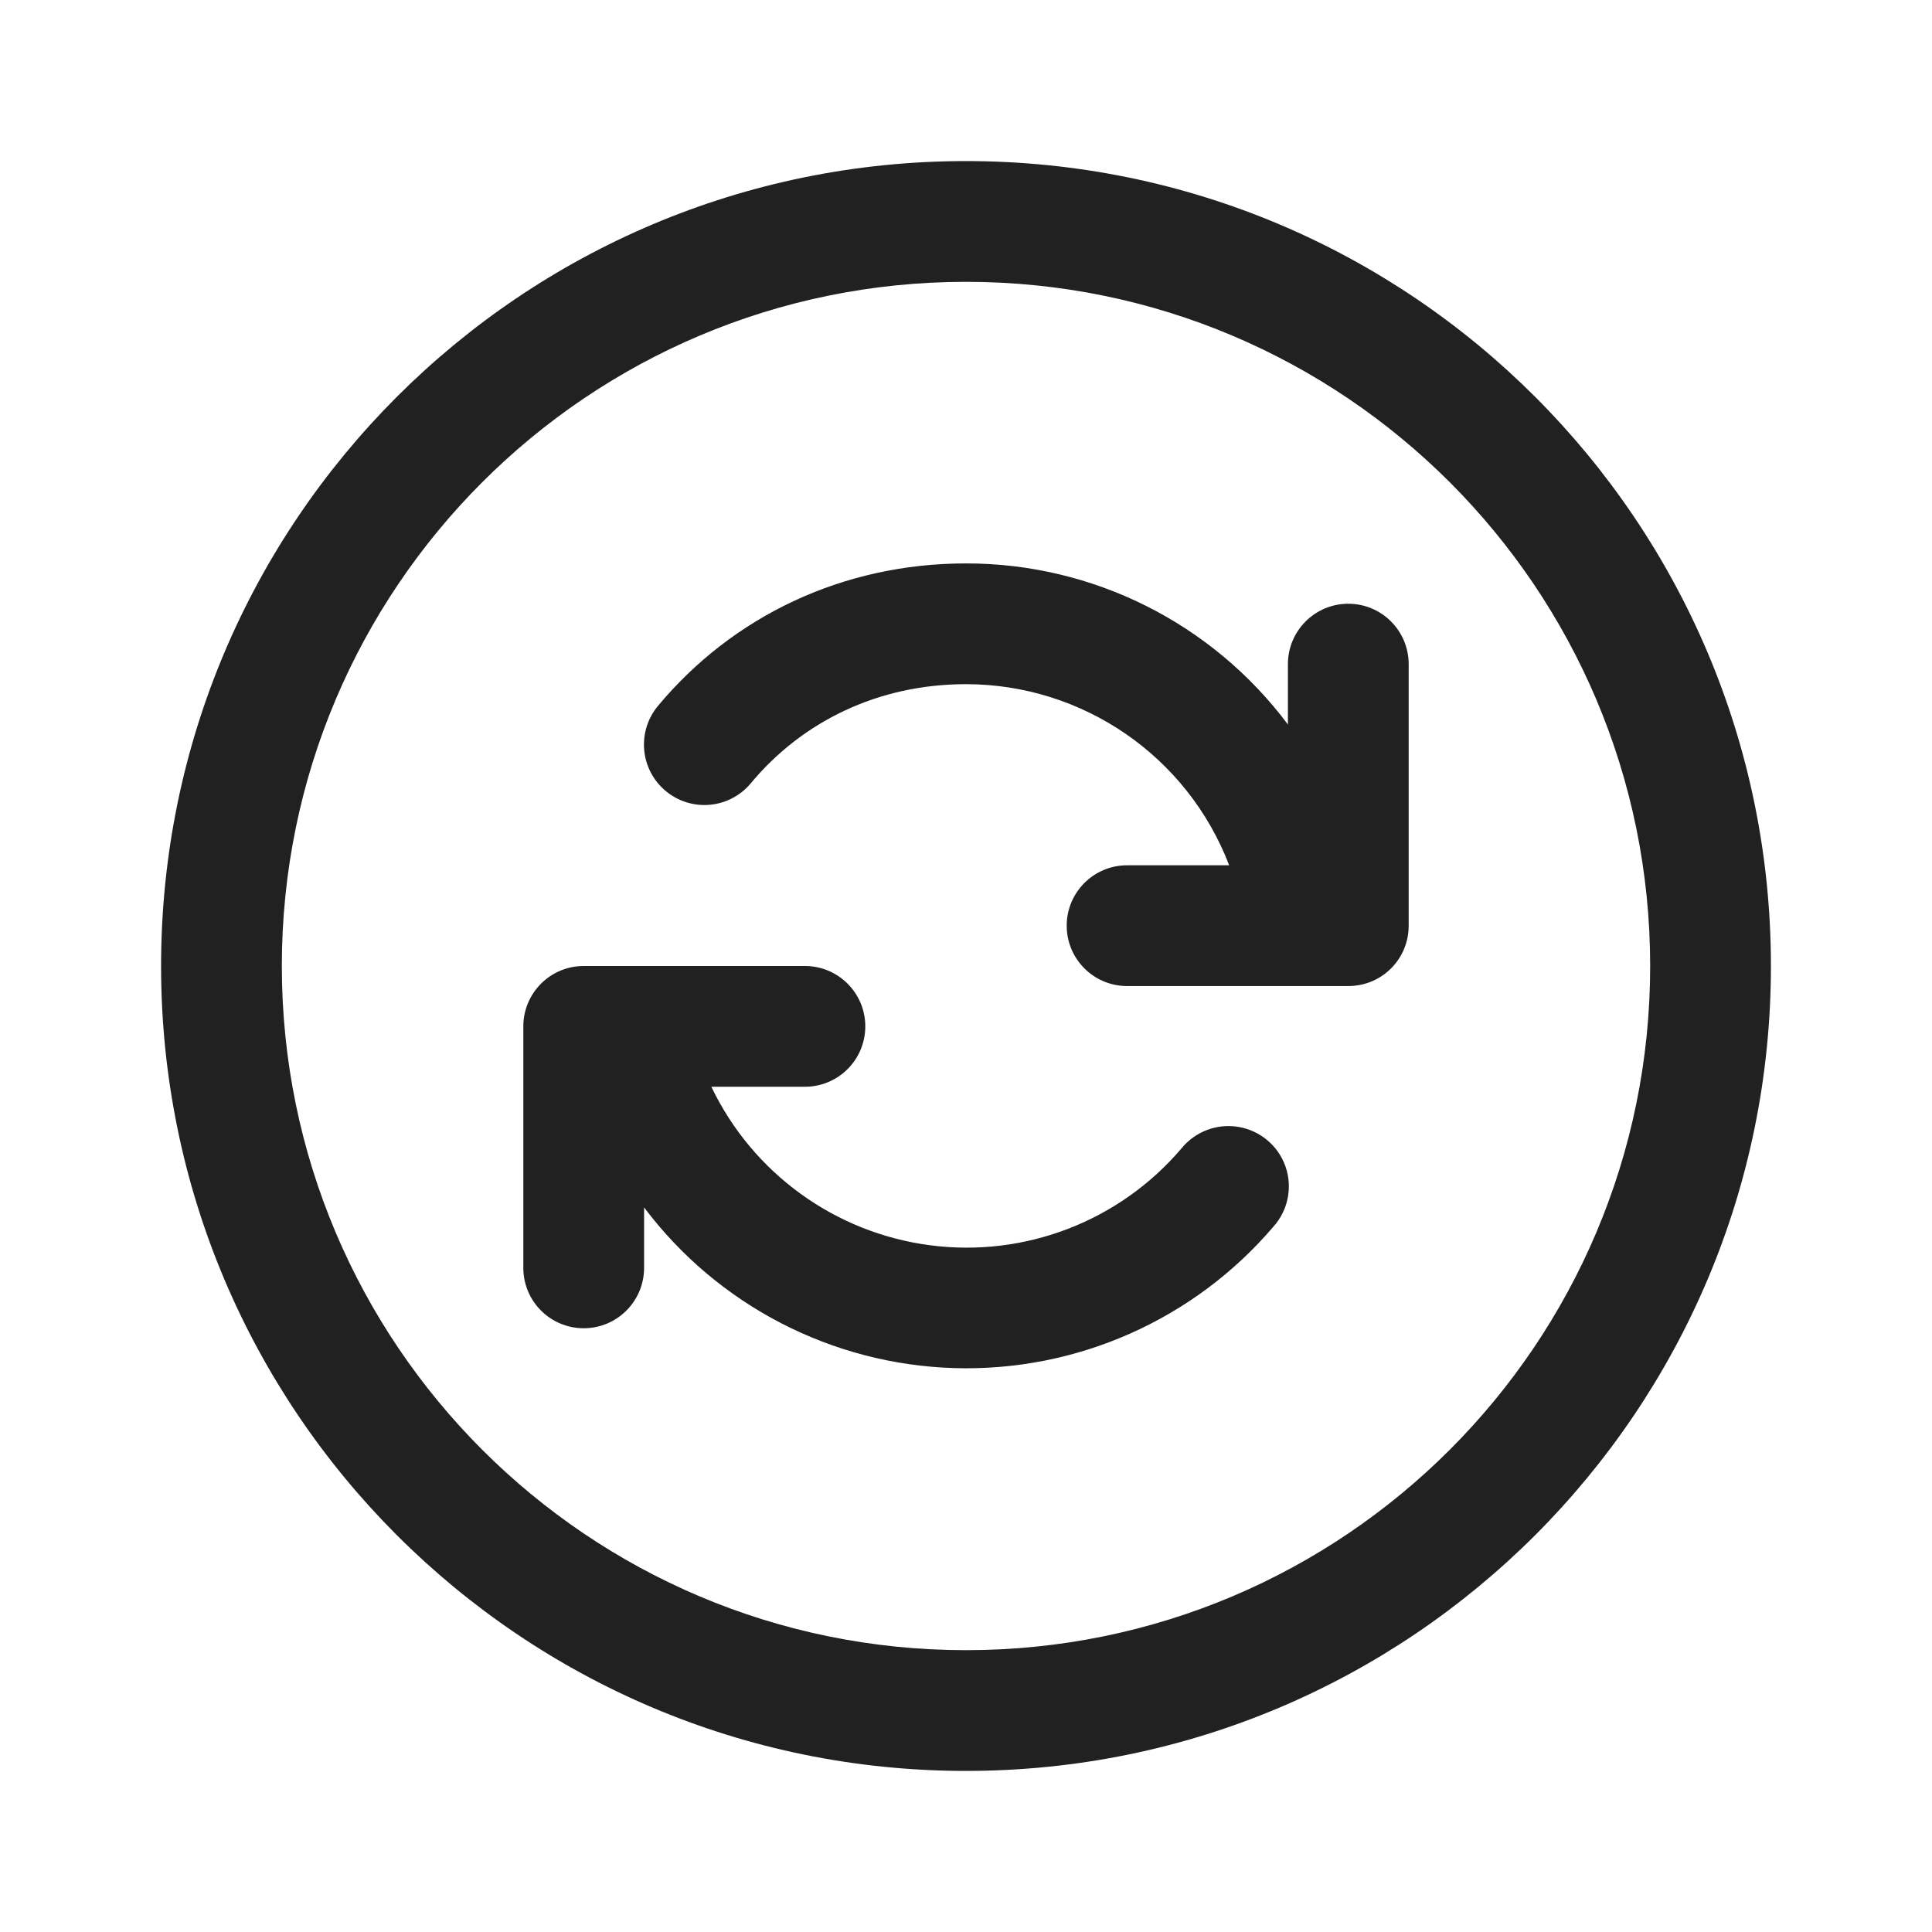
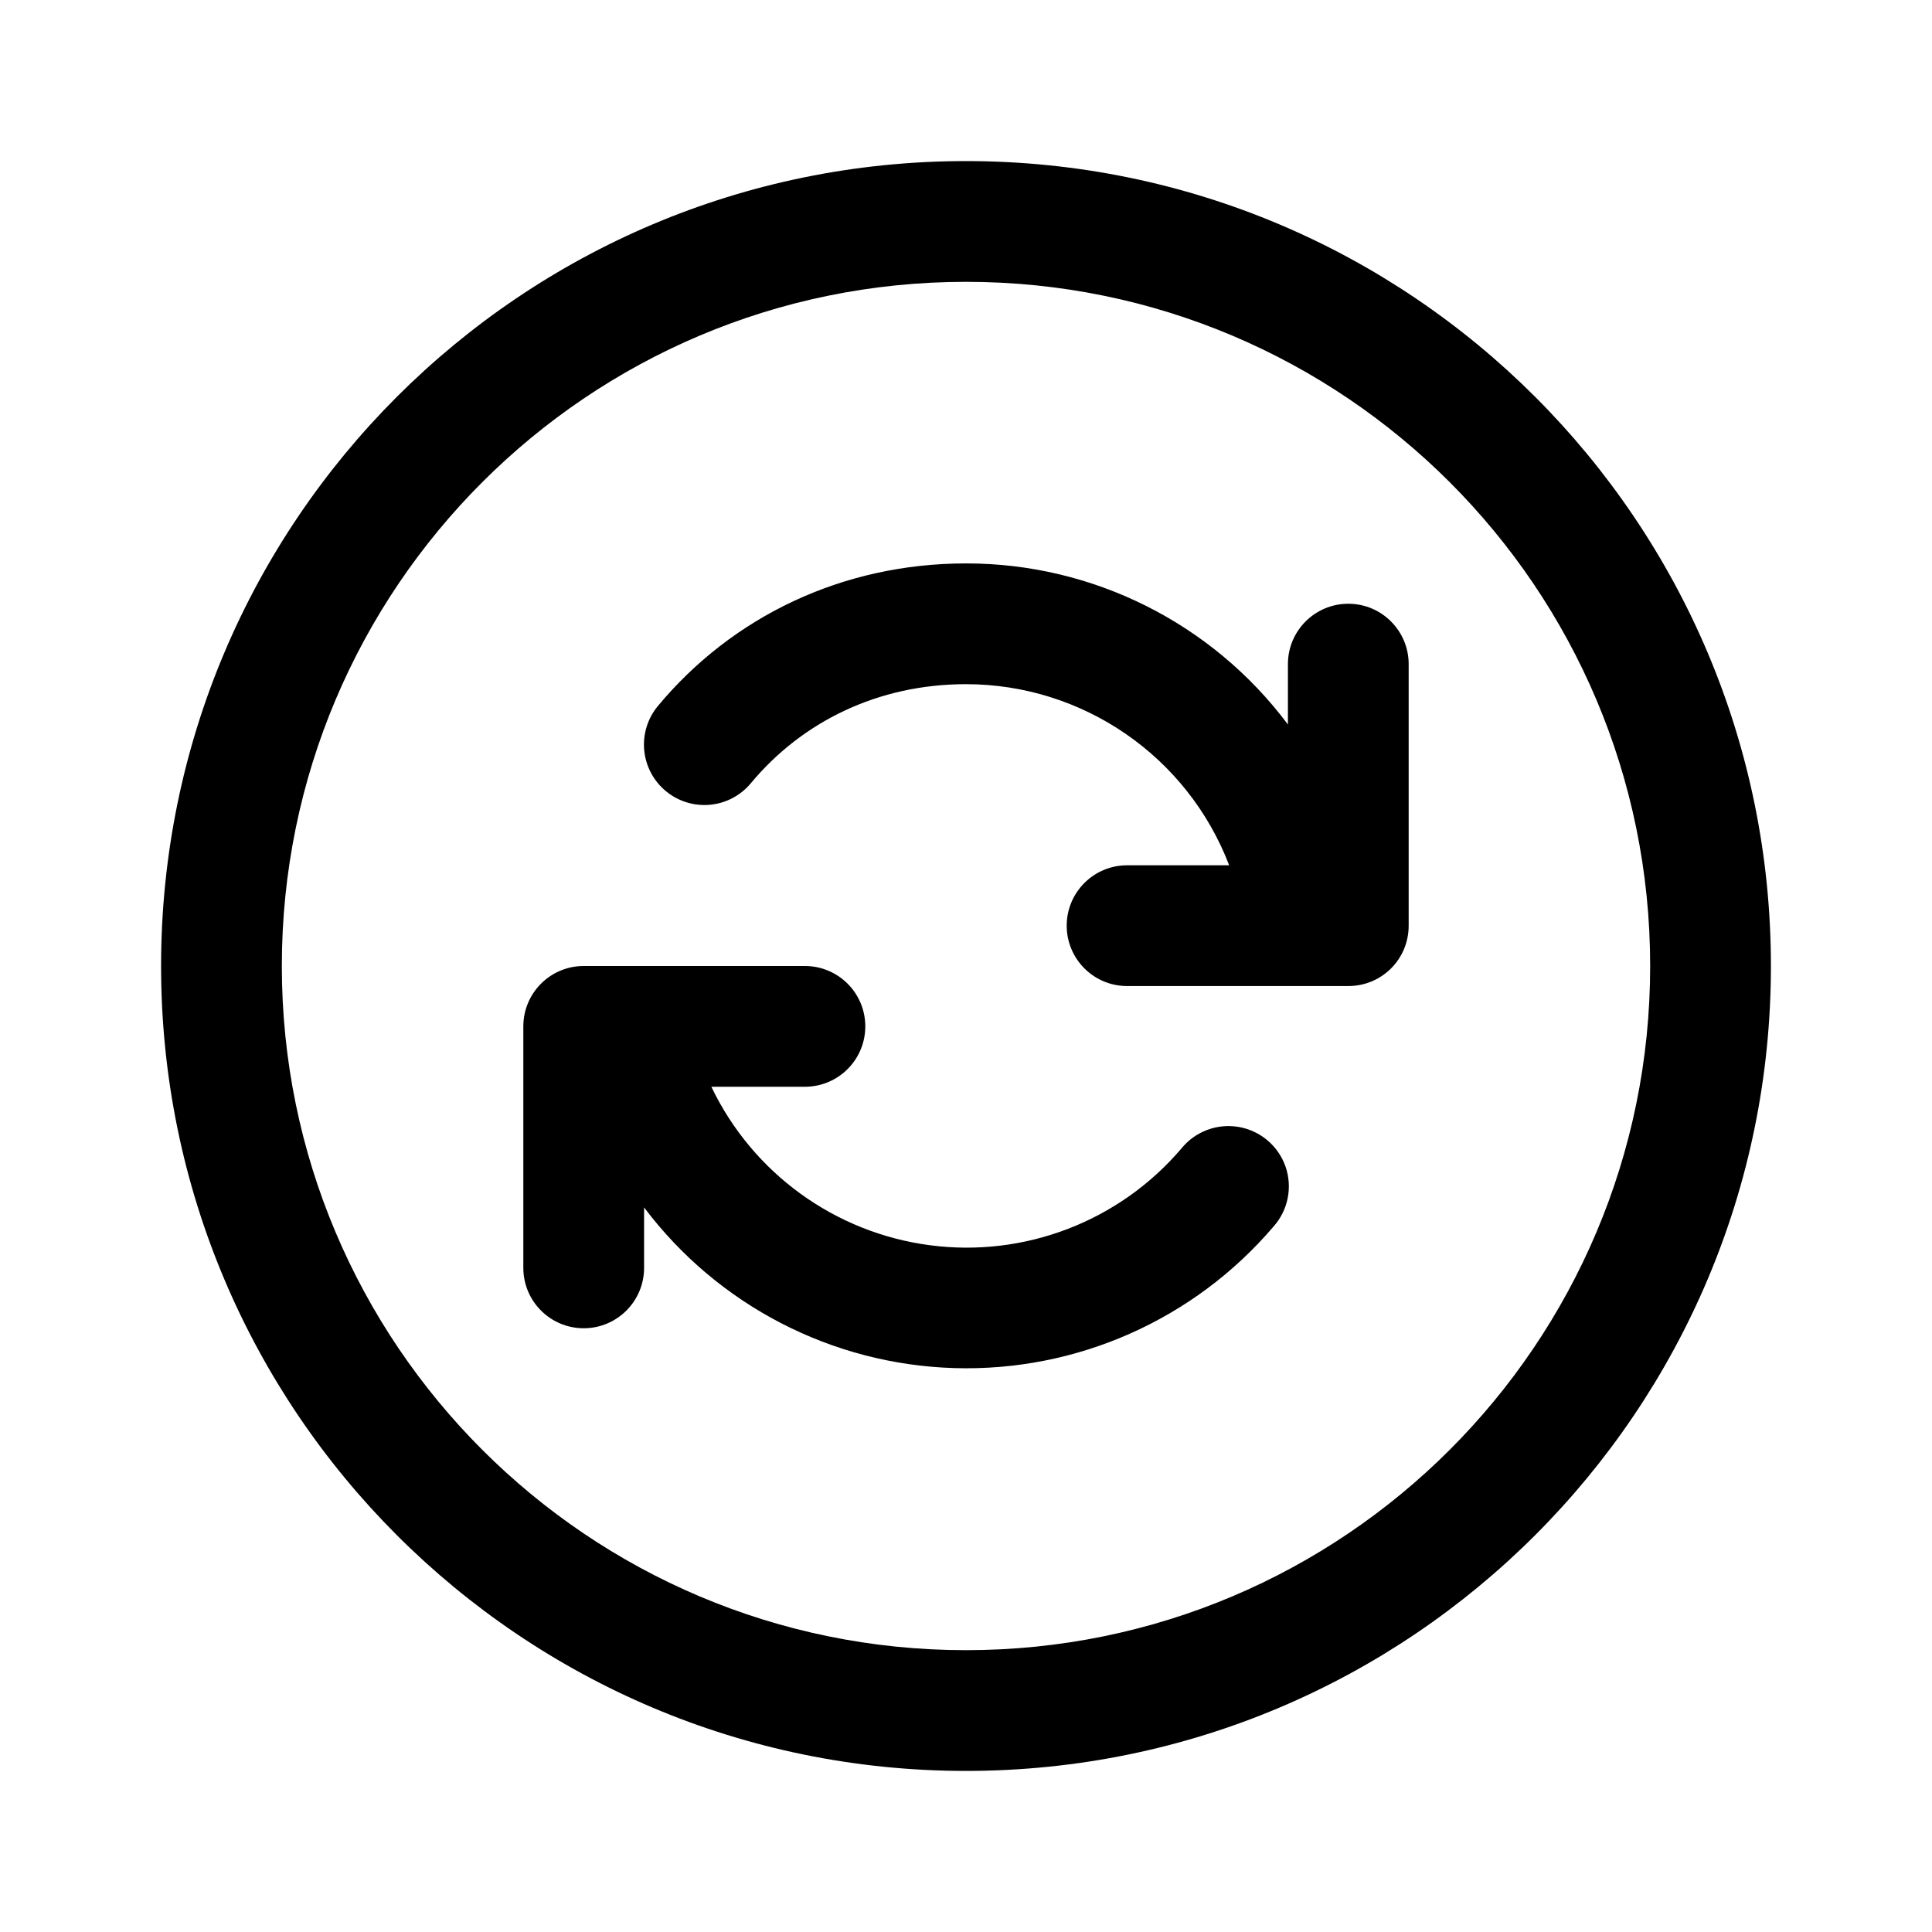
<svg xmlns="http://www.w3.org/2000/svg" width="32" height="32">
-   <path fill="#212121" d="M21.332 11a1 1 0 1 1 2 0v4.332c0 .555-.445 1-1 1h-3.664a1 1 0 1 1 0-2h1.691a4.67 4.67 0 0 0-4.359-3c-1.457 0-2.715.621-3.563 1.64a1 1 0 0 1-1.41.13 1 1 0 0 1-.129-1.41c1.23-1.477 3.051-2.36 5.102-2.36A6.65 6.65 0 0 1 21.332 12Zm-10.664 9v1a1 1 0 1 1-2 0v-4a1 1 0 0 1 1-1h3.664a1 1 0 1 1 0 2h-1.55a4.69 4.69 0 0 0 3.62 2.625 4.67 4.67 0 0 0 4.168-1.605 1.002 1.002 0 0 1 1.723.304 1 1 0 0 1-.2.992A6.683 6.683 0 0 1 10.669 20ZM16 2.668C8.637 2.668 2.668 8.637 2.668 16S8.637 29.332 16 29.332 29.332 23.363 29.332 16 23.363 2.668 16 2.668M27.332 16c0 6.258-5.074 11.332-11.332 11.332S4.668 22.258 4.668 16 9.742 4.668 16 4.668 27.332 9.742 27.332 16m0 0" />
+   <path fill="#000" d="M21.332 11a1 1 0 1 1 2 0v4.332c0 .555-.445 1-1 1h-3.664a1 1 0 1 1 0-2h1.691a4.67 4.67 0 0 0-4.359-3c-1.457 0-2.715.621-3.563 1.64a1 1 0 0 1-1.41.13 1 1 0 0 1-.129-1.41c1.23-1.477 3.051-2.36 5.102-2.36A6.65 6.65 0 0 1 21.332 12Zm-10.664 9v1a1 1 0 1 1-2 0v-4a1 1 0 0 1 1-1h3.664a1 1 0 1 1 0 2h-1.55a4.69 4.69 0 0 0 3.62 2.625 4.67 4.67 0 0 0 4.168-1.605 1.002 1.002 0 0 1 1.723.304 1 1 0 0 1-.2.992A6.683 6.683 0 0 1 10.669 20ZM16 2.668C8.637 2.668 2.668 8.637 2.668 16S8.637 29.332 16 29.332 29.332 23.363 29.332 16 23.363 2.668 16 2.668M27.332 16c0 6.258-5.074 11.332-11.332 11.332S4.668 22.258 4.668 16 9.742 4.668 16 4.668 27.332 9.742 27.332 16m0 0" />
</svg>
